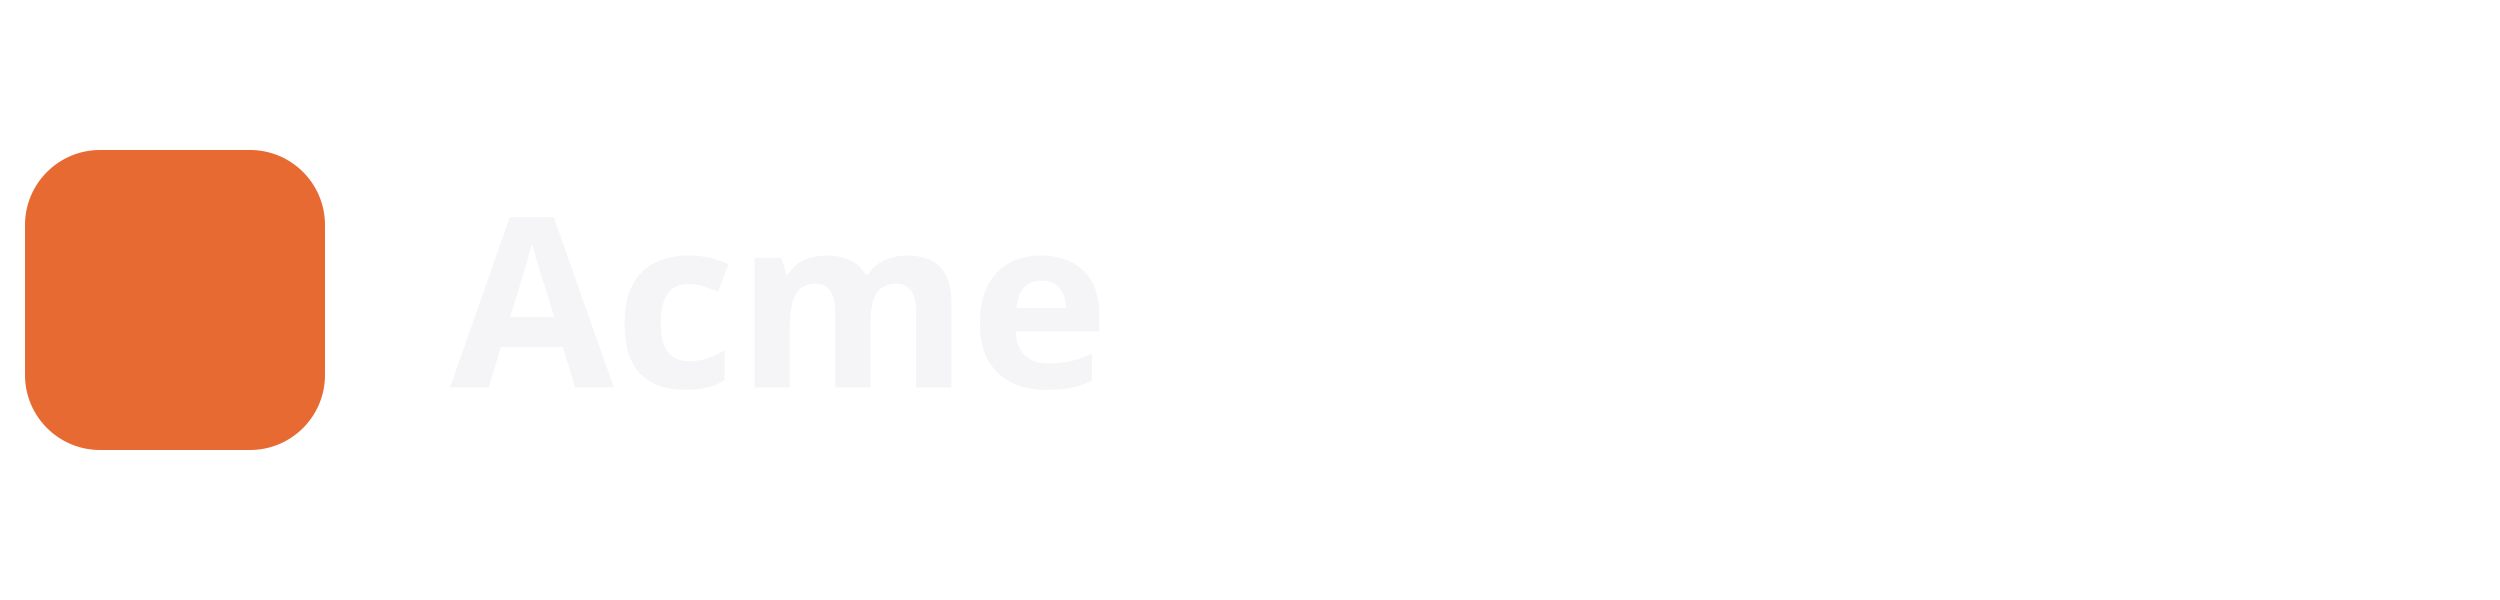
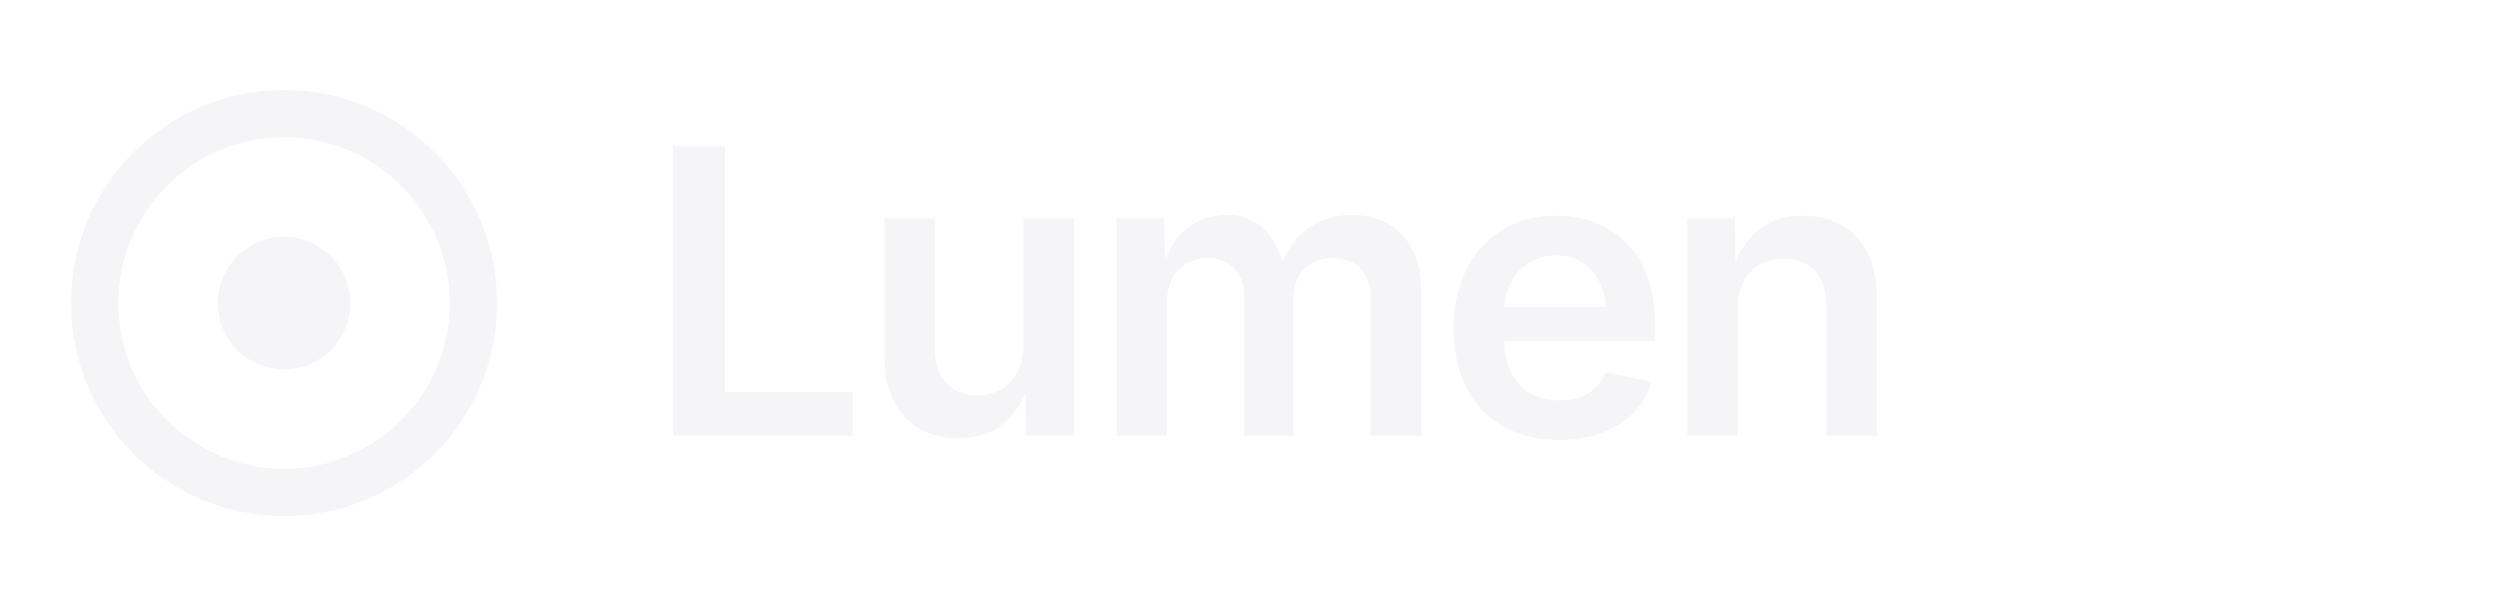
- <svg xmlns="http://www.w3.org/2000/svg" viewBox="0 0 200 48" width="200" height="48" role="img" aria-label="Acme">
-   <rect x="2" y="12" width="24" height="24" rx="6" fill="#E86A33" />
-   <text x="36" y="31" font-family="system-ui, sans-serif" font-size="19" font-weight="700" fill="#f5f5f7">Acme</text>
+ <svg xmlns="http://www.w3.org/2000/svg" viewBox="0 0 132 32" width="132" height="32" role="img" aria-label="Lumen">
+   <circle cx="15" cy="16" r="10" fill="none" stroke="#f5f5f7" stroke-width="2.5" />
+   <circle cx="15" cy="16" r="3.5" fill="#f5f5f7" />
+   <text x="34" y="23" font-family="system-ui, -apple-system, Segoe UI, sans-serif" font-size="21" font-weight="600" letter-spacing="-0.6" fill="#f5f5f7">Lumen</text>
</svg>
